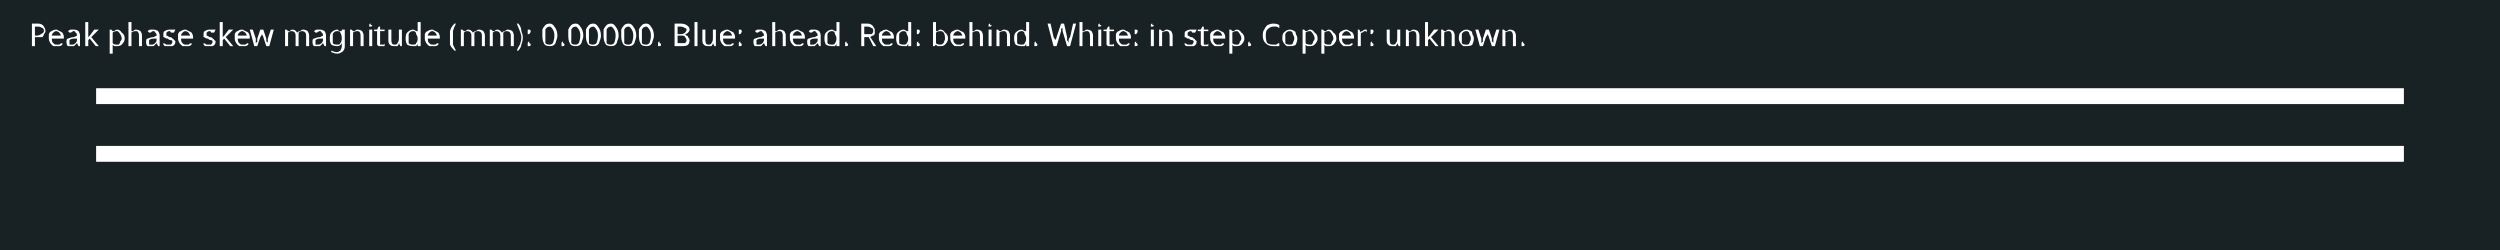
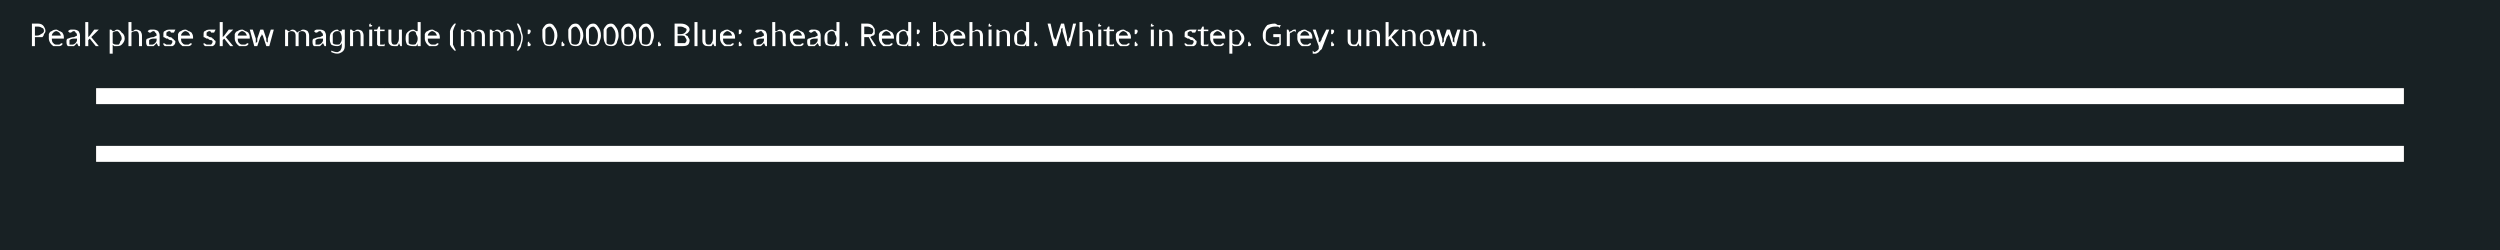
<svg xmlns="http://www.w3.org/2000/svg" width="1040" height="104" viewBox="-13 -1.3 26 2.6">
  <rect x="-13" y="-1.3" width="26" height="2.6" fill="#182124" />
  <g transform="scale(1 -1)">
    <line x1="-12" y1="0.3" x2="-11" y2="0.3" stroke="#8d6448" stroke-width="0.15" />
    <line x1="-11" y1="0.3" x2="-10" y2="0.3" stroke="#8d6448" stroke-width="0.15" />
    <line x1="-10" y1="0.3" x2="-9" y2="0.3" stroke="#8d6448" stroke-width="0.15" />
    <line x1="-9" y1="0.3" x2="-8" y2="0.3" stroke="#8d6448" stroke-width="0.15" />
    <line x1="-8" y1="0.3" x2="-7" y2="0.3" stroke="#8d6448" stroke-width="0.15" />
    <line x1="-7" y1="0.3" x2="-6" y2="0.3" stroke="#8d6448" stroke-width="0.15" />
    <line x1="-6" y1="0.3" x2="-5" y2="0.3" stroke="#8d6448" stroke-width="0.15" />
    <line x1="-5" y1="0.3" x2="-4" y2="0.3" stroke="#8d6448" stroke-width="0.15" />
    <line x1="-4" y1="0.3" x2="-3" y2="0.3" stroke="#8d6448" stroke-width="0.15" />
    <line x1="-3" y1="0.3" x2="-2" y2="0.3" stroke="#8d6448" stroke-width="0.15" />
    <line x1="-2" y1="0.3" x2="-1" y2="0.3" stroke="#8d6448" stroke-width="0.15" />
    <line x1="-1" y1="0.3" x2="0" y2="0.3" stroke="#8d6448" stroke-width="0.15" />
    <line x1="0" y1="0.3" x2="1" y2="0.3" stroke="#8d6448" stroke-width="0.15" />
    <line x1="1" y1="0.3" x2="2" y2="0.3" stroke="#8d6448" stroke-width="0.15" />
    <line x1="2" y1="0.3" x2="3" y2="0.3" stroke="#8d6448" stroke-width="0.15" />
    <line x1="3" y1="0.3" x2="4" y2="0.3" stroke="#8d6448" stroke-width="0.15" />
    <line x1="4" y1="0.3" x2="5" y2="0.3" stroke="#8d6448" stroke-width="0.15" />
    <line x1="5" y1="0.3" x2="6" y2="0.3" stroke="#8d6448" stroke-width="0.15" />
    <line x1="6" y1="0.3" x2="7" y2="0.3" stroke="#8d6448" stroke-width="0.15" />
    <line x1="7" y1="0.3" x2="8" y2="0.3" stroke="#8d6448" stroke-width="0.15" />
    <line x1="8" y1="0.3" x2="9" y2="0.3" stroke="#8d6448" stroke-width="0.15" />
    <line x1="9" y1="0.3" x2="10" y2="0.3" stroke="#8d6448" stroke-width="0.15" />
    <line x1="10" y1="0.3" x2="11" y2="0.3" stroke="#8d6448" stroke-width="0.15" />
    <line x1="11" y1="0.3" x2="12" y2="0.3" stroke="#8d6448" stroke-width="0.15" />
    <line x1="-12" y1="-0.3" x2="12" y2="-0.3" stroke="#8d6448" stroke-width="0.15" />
+     <line x1="-12" y1="0.3" x2="-11" y2="0.3" stroke="rgb(128,128,128)" stroke-width="0.165" />
+     <line x1="-11" y1="0.3" x2="-10" y2="0.3" stroke="rgb(128,128,128)" stroke-width="0.165" />
+     <line x1="-10" y1="0.3" x2="-9" y2="0.3" stroke="rgb(128,128,128)" stroke-width="0.165" />
+     <line x1="-9" y1="0.3" x2="-8" y2="0.3" stroke="rgb(128,128,128)" stroke-width="0.165" />
+     <line x1="-8" y1="0.3" x2="-7" y2="0.3" stroke="rgb(128,128,128)" stroke-width="0.165" />
+     <line x1="-7" y1="0.3" x2="-6" y2="0.3" stroke="rgb(128,128,128)" stroke-width="0.165" />
+     <line x1="-6" y1="0.3" x2="-5" y2="0.3" stroke="rgb(128,128,128)" stroke-width="0.165" />
+     <line x1="-5" y1="0.3" x2="-4" y2="0.3" stroke="rgb(128,128,128)" stroke-width="0.165" />
+     <line x1="-4" y1="0.3" x2="-3" y2="0.3" stroke="rgb(128,128,128)" stroke-width="0.165" />
+     <line x1="-3" y1="0.3" x2="-2" y2="0.3" stroke="rgb(128,128,128)" stroke-width="0.165" />
+     <line x1="-2" y1="0.3" x2="-1" y2="0.3" stroke="rgb(128,128,128)" stroke-width="0.165" />
+     <line x1="-1" y1="0.3" x2="0" y2="0.3" stroke="rgb(128,128,128)" stroke-width="0.165" />
+     <line x1="0" y1="0.3" x2="1" y2="0.3" stroke="rgb(128,128,128)" stroke-width="0.165" />
+     <line x1="1" y1="0.3" x2="2" y2="0.3" stroke="rgb(128,128,128)" stroke-width="0.165" />
+     <line x1="2" y1="0.3" x2="3" y2="0.3" stroke="rgb(128,128,128)" stroke-width="0.165" />
+     <line x1="3" y1="0.3" x2="4" y2="0.3" stroke="rgb(128,128,128)" stroke-width="0.165" />
+     <line x1="4" y1="0.3" x2="5" y2="0.3" stroke="rgb(128,128,128)" stroke-width="0.165" />
+     <line x1="5" y1="0.3" x2="6" y2="0.3" stroke="rgb(128,128,128)" stroke-width="0.165" />
+     <line x1="6" y1="0.3" x2="7" y2="0.3" stroke="rgb(128,128,128)" stroke-width="0.165" />
+     <line x1="7" y1="0.3" x2="8" y2="0.3" stroke="rgb(128,128,128)" stroke-width="0.165" />
+     <line x1="8" y1="0.3" x2="9" y2="0.3" stroke="rgb(128,128,128)" stroke-width="0.165" />
+     <line x1="9" y1="0.3" x2="10" y2="0.3" stroke="rgb(128,128,128)" stroke-width="0.165" />
+     <line x1="10" y1="0.3" x2="11" y2="0.3" stroke="rgb(128,128,128)" stroke-width="0.165" />
+     <line x1="11" y1="0.3" x2="12" y2="0.3" stroke="rgb(128,128,128)" stroke-width="0.165" />
+     <line x1="-12" y1="-0.3" x2="12" y2="-0.3" stroke="rgb(128,128,128)" stroke-width="0.165" />
    <line x1="-12" y1="0.3" x2="12" y2="0.3" stroke-width="0.165" stroke="white" />
    <line x1="-12" y1="-0.3" x2="12" y2="-0.3" stroke-width="0.165" stroke="white" />
  </g>
-   <text x="-12.7" y="-0.82" font-family="sans-serif" font-size="0.32" fill="#fff">Peak phase skew magnitude (mm): 0.00000. Blue: ahead. Red: behind. White: in step. Copper: unknown.</text>
+   <text x="-12.7" y="-0.82" font-family="sans-serif" font-size="0.32" fill="#fff">Peak phase skew magnitude (mm): 0.00000. Blue: ahead. Red: behind. White: in step. Grey: unknown.</text>
</svg>
